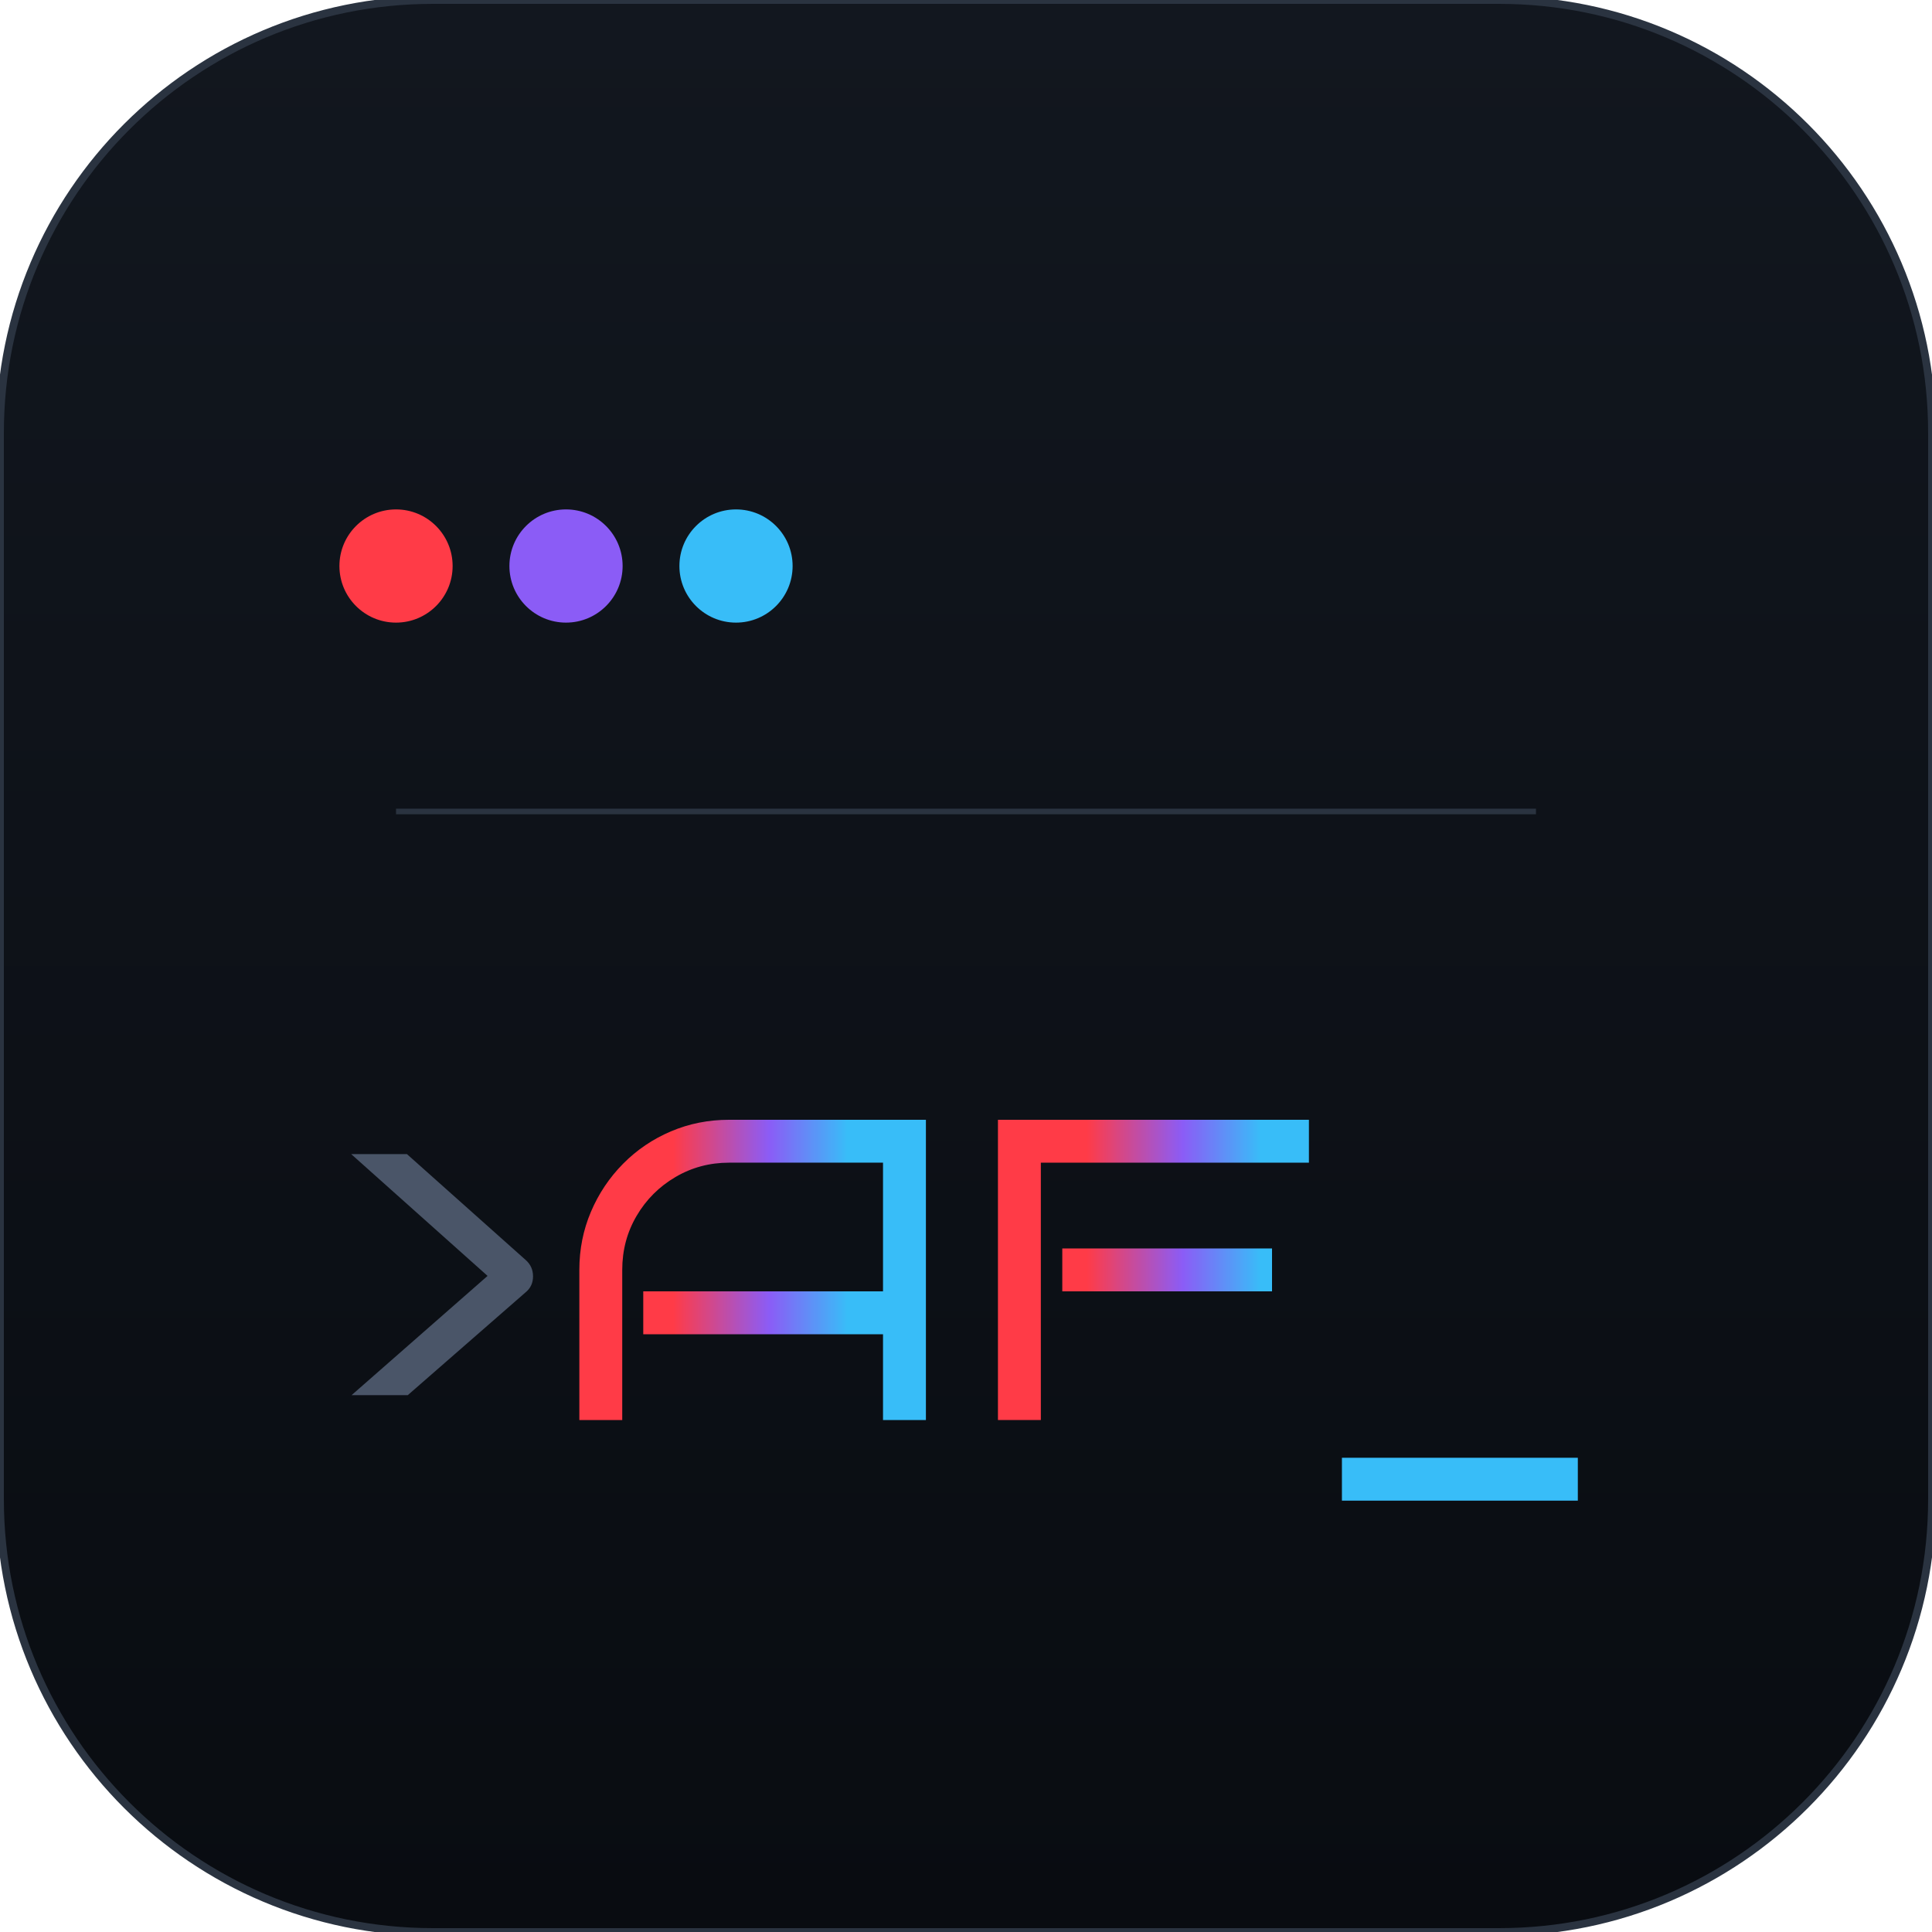
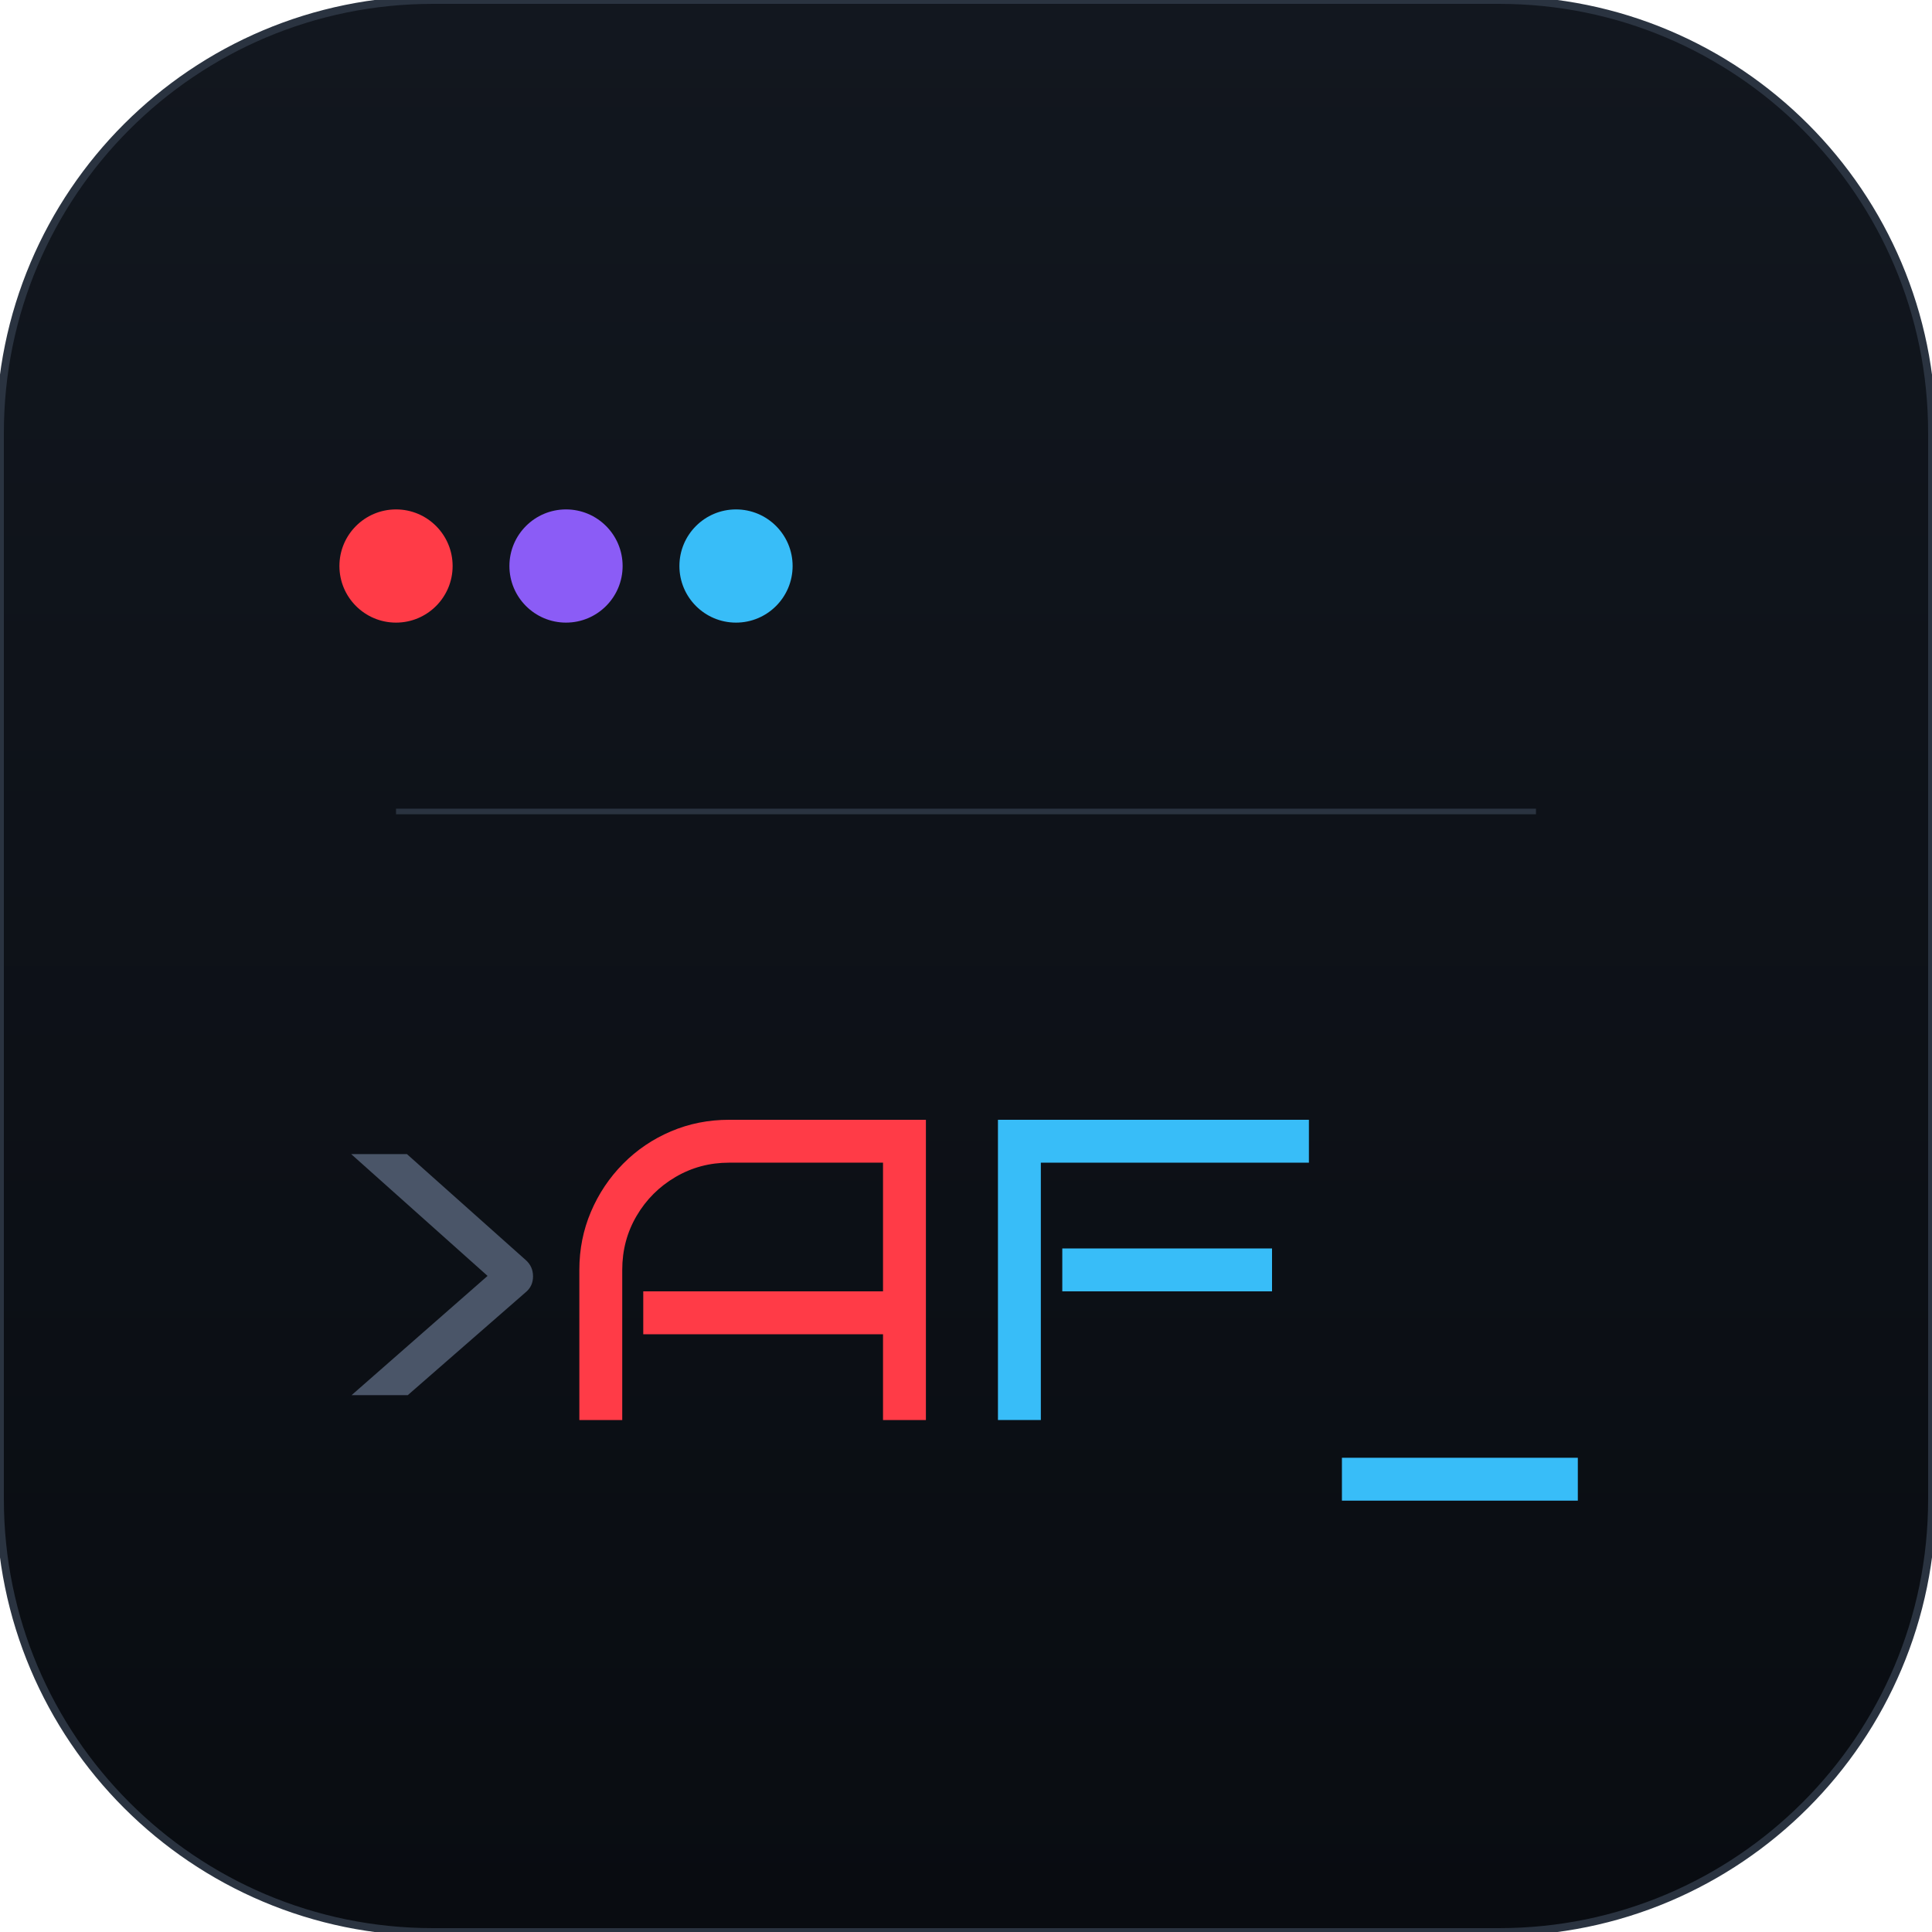
<svg xmlns="http://www.w3.org/2000/svg" viewBox="0 0 1024 1024" width="1024" height="1024">
  <defs>
    <linearGradient id="u1" x1="0" y1="0.0" x2="0" y2="1024.0" gradientUnits="userSpaceOnUse">
      <stop offset="0" stop-color="#12171F" />
      <stop offset="1" stop-color="#090C11" />
    </linearGradient>
    <linearGradient id="u2" x1="290.7" y1="0" x2="697.6" y2="0" gradientUnits="userSpaceOnUse">
      <stop offset="0" stop-color="#FF3B47" />
      <stop offset="0.55" stop-color="#8B5CF6" />
      <stop offset="1" stop-color="#38BDF8" />
    </linearGradient>
  </defs>
  <rect x="0.0" y="0.0" width="1024.0" height="1024.0" rx="229.4" fill="url(#u1)" stroke="#2A3340" stroke-width="4.10" />
  <circle cx="209.9" cy="300.0" r="30.0" fill="#FF3B47" />
  <circle cx="300.0" cy="300.0" r="30.0" fill="#8B5CF6" />
  <circle cx="390.1" cy="300.0" r="30.0" fill="#38BDF8" />
  <line x1="209.9" y1="430.1" x2="814.1" y2="430.1" stroke="#2A3340" stroke-width="2.97" />
  <path d="M183 620 460 373Q477 358 477 335Q477 312 460 298L185 58H54L371 336L53 620Z" transform="translate(174.08,752.64) scale(0.22733,-0.22733)" fill="#4A5568" />
-   <path d="M880 0H780V200H221V300H780V600H421Q353 600 296.0 566.5Q239 533 205.5 476.0Q172 419 172 350V0H72V350Q72 422 99.0 485.5Q126 549 174.0 597.5Q222 646 285.5 673.0Q349 700 421 700H880Z" transform="translate(290.70,752.64) scale(0.22733,-0.22733)" fill="url(#u2)" />
-   <path d="M809 600H184V0H84V700H809ZM723 300H234V400H723Z" transform="translate(509.84,752.64) scale(0.22733,-0.22733)" fill="url(#u2)" />
+   <path d="M880 0H780V200H221V300H780V600H421Q353 600 296.0 566.5Q239 533 205.5 476.0Q172 419 172 350V0H72V350Q72 422 99.0 485.5Q126 549 174.0 597.5Q222 646 285.5 673.0Q349 700 421 700H880Z" transform="translate(290.70,752.64) scale(0.22733,-0.22733)" fill="#FF3B47" />
+   <path d="M809 600H184V0H84V700H809ZM723 300H234V400H723Z" transform="translate(509.84,752.64) scale(0.22733,-0.22733)" fill="#38BDF8" />
  <path d="M610 -188H60V-88H610Z" transform="translate(697.61,752.64) scale(0.22733,-0.22733)" fill="#38BDF8" />
</svg>
